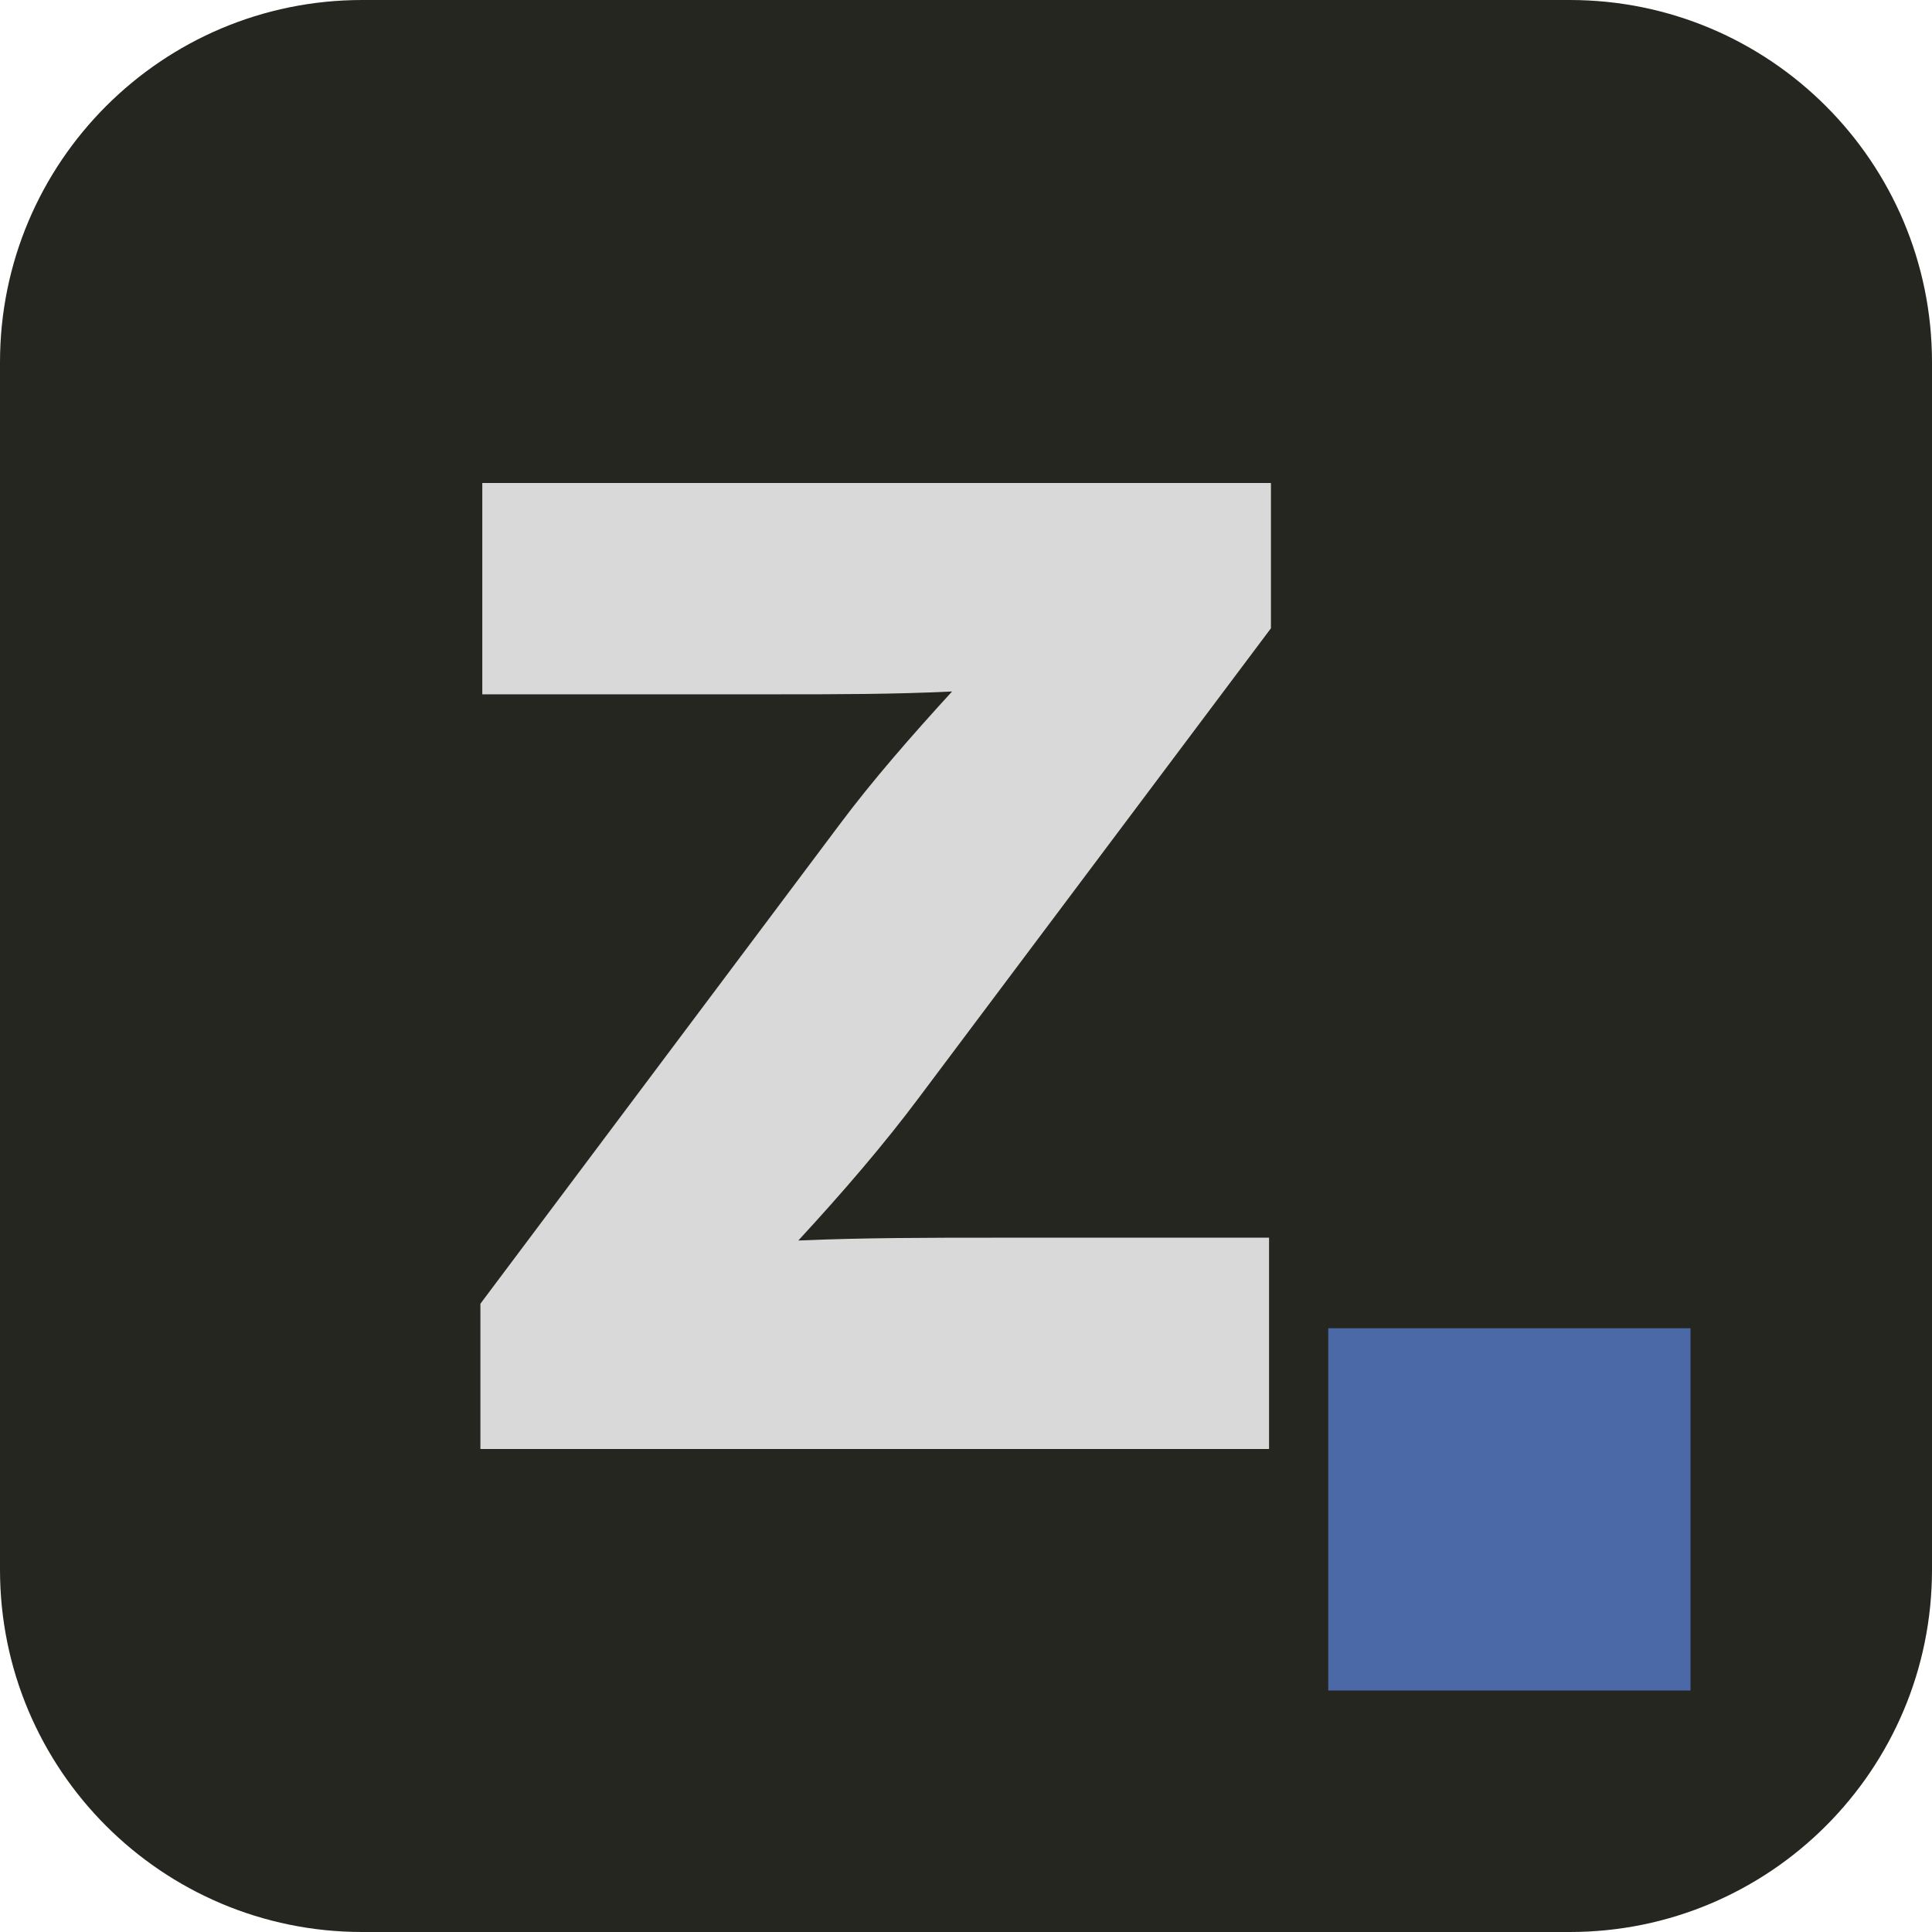
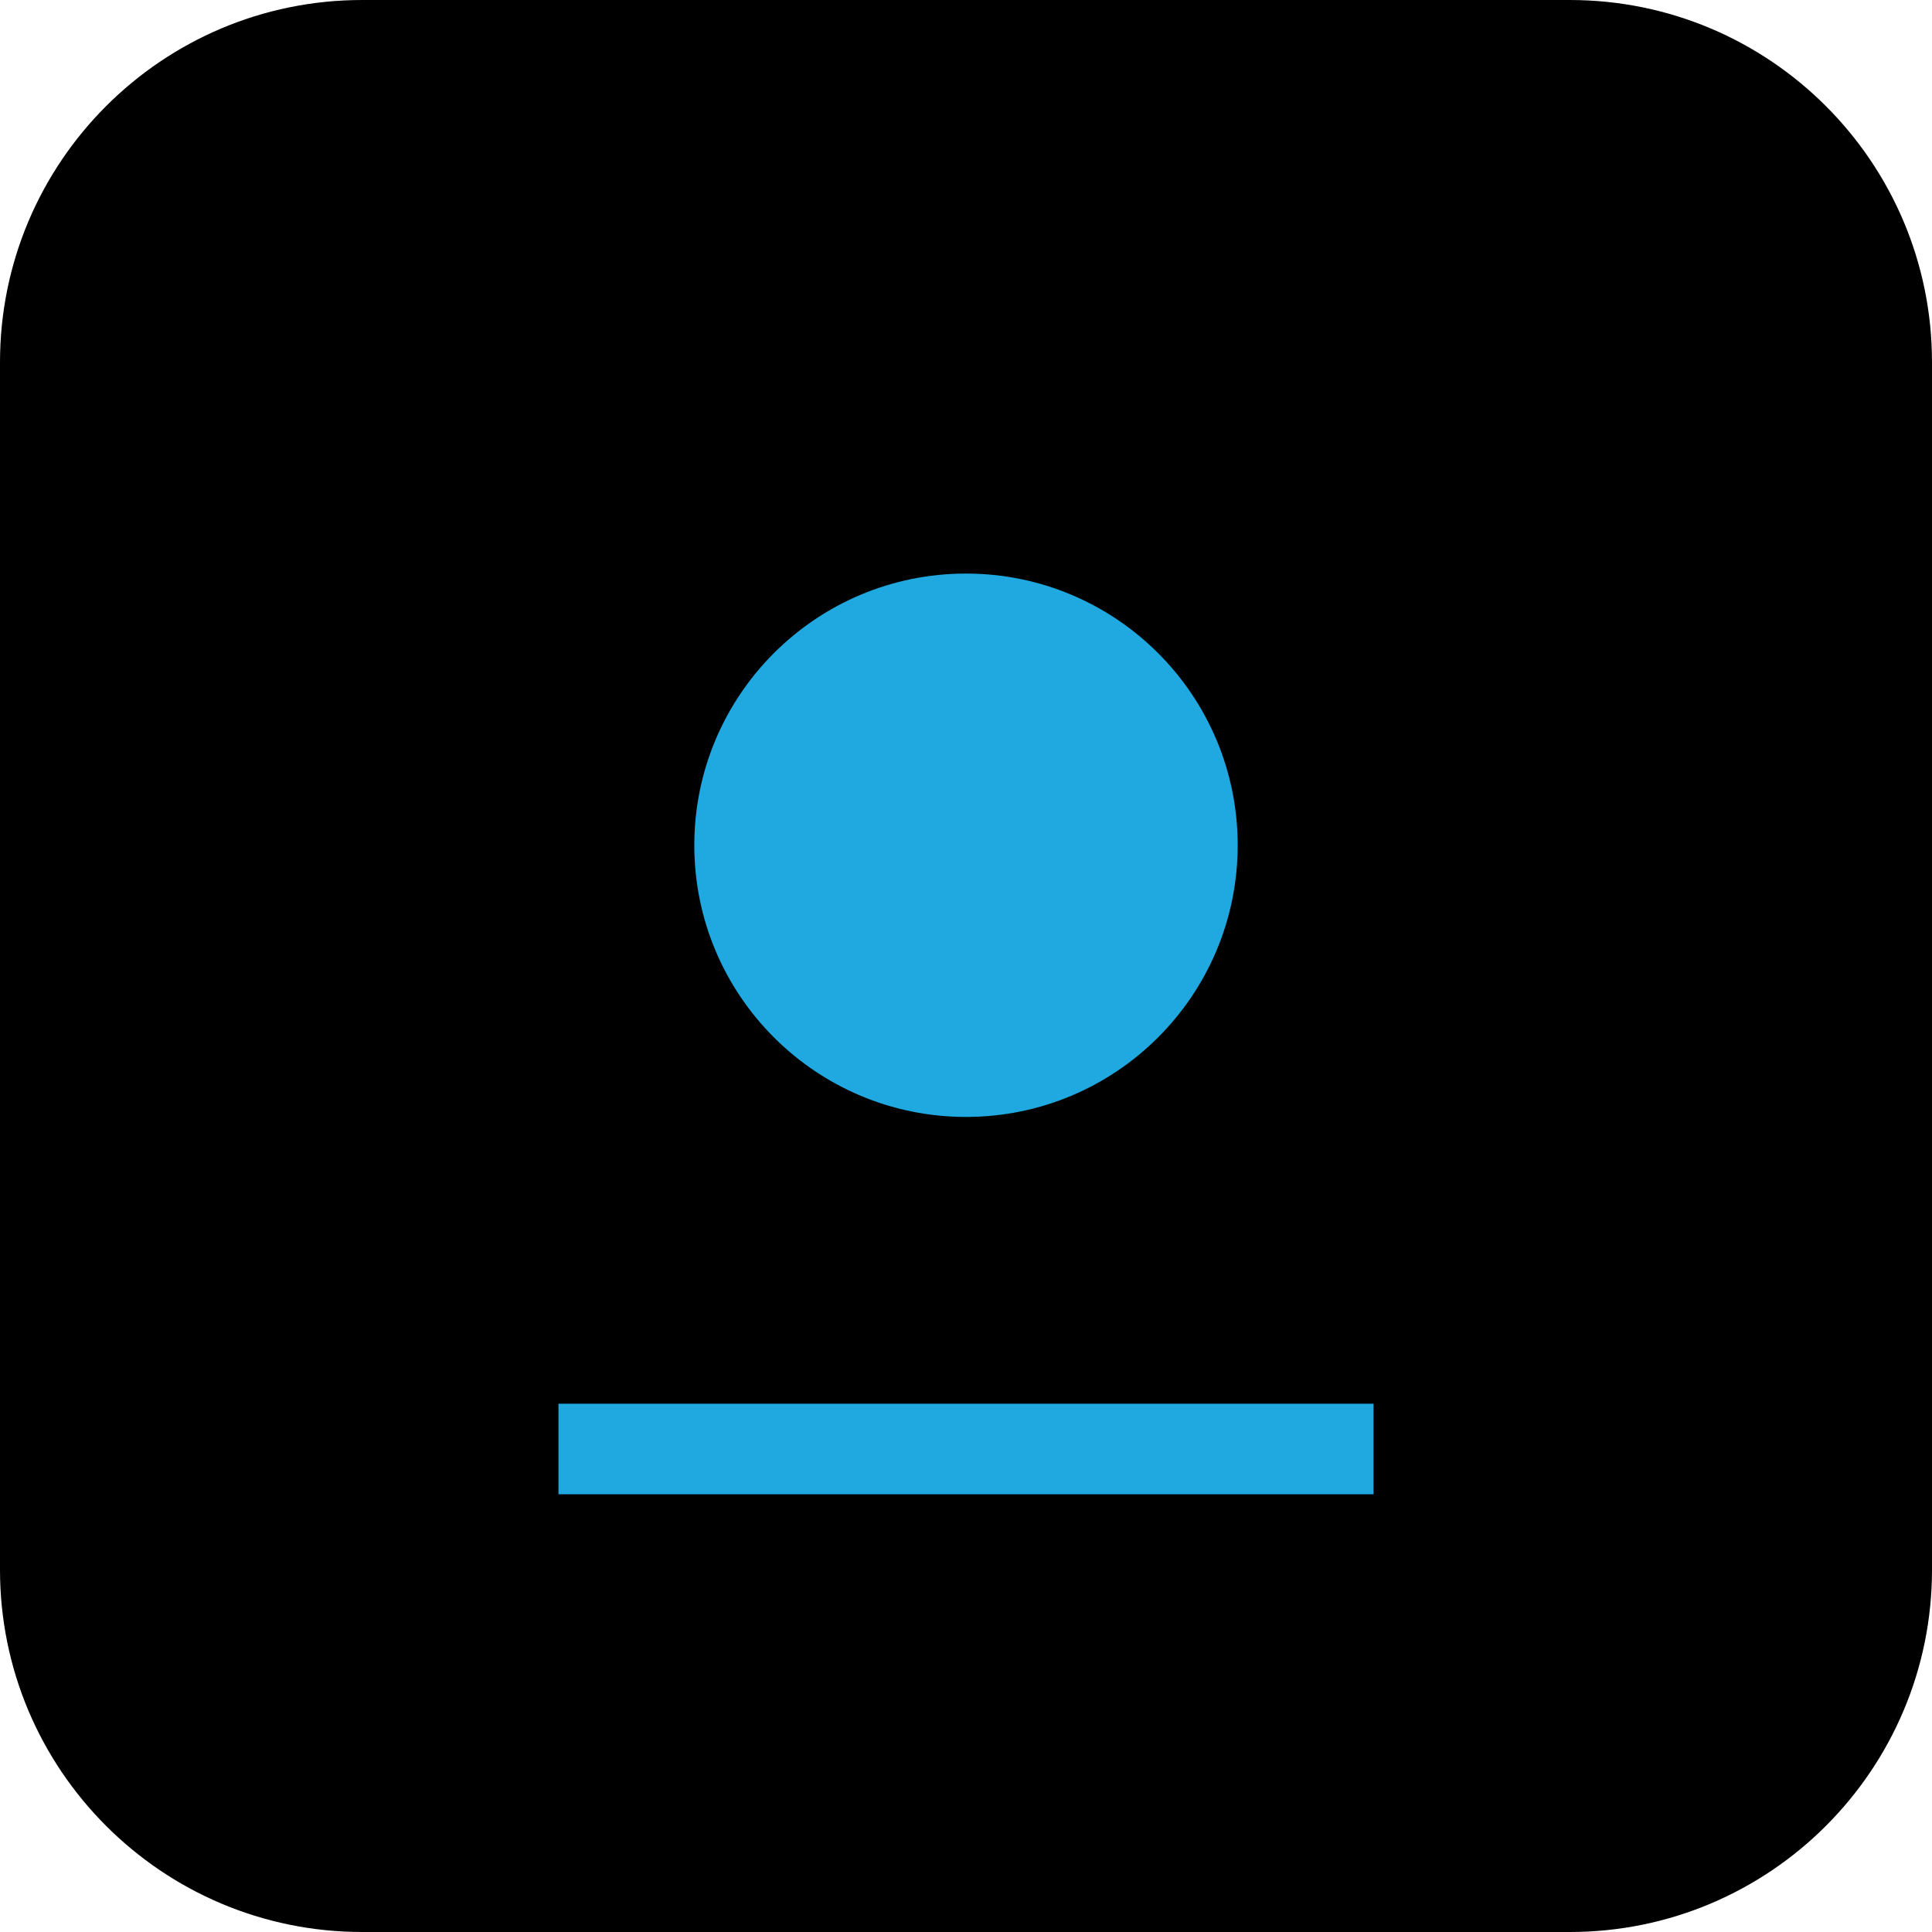
- <svg xmlns="http://www.w3.org/2000/svg" viewBox="0 0 32 32">
-   <rect width="32" height="32" rx="6" fill="#262621" />
-   <text x="14.5" y="24" text-anchor="middle" font-family="Inter, 'Segoe UI', system-ui, -apple-system, Arial, sans-serif" font-size="22" font-weight="900" fill="#D9D9D9" letter-spacing="-0.06em">Z</text>
-   <rect x="22" y="22" width="6" height="6" fill="#4B69A6" />
+ <svg xmlns="http://www.w3.org/2000/svg" viewBox="0 0 32 32" role="img" aria-label="ZEITH — Pontomark">
+   <rect width="32" height="32" rx="6" fill="#000000" />
+   <circle cx="16" cy="14" r="4.5" fill="#1FA9E0" />
+   <line x1="10" y1="24" x2="22" y2="24" stroke="#1FA9E0" stroke-width="1.5" stroke-linecap="square" />
</svg>
